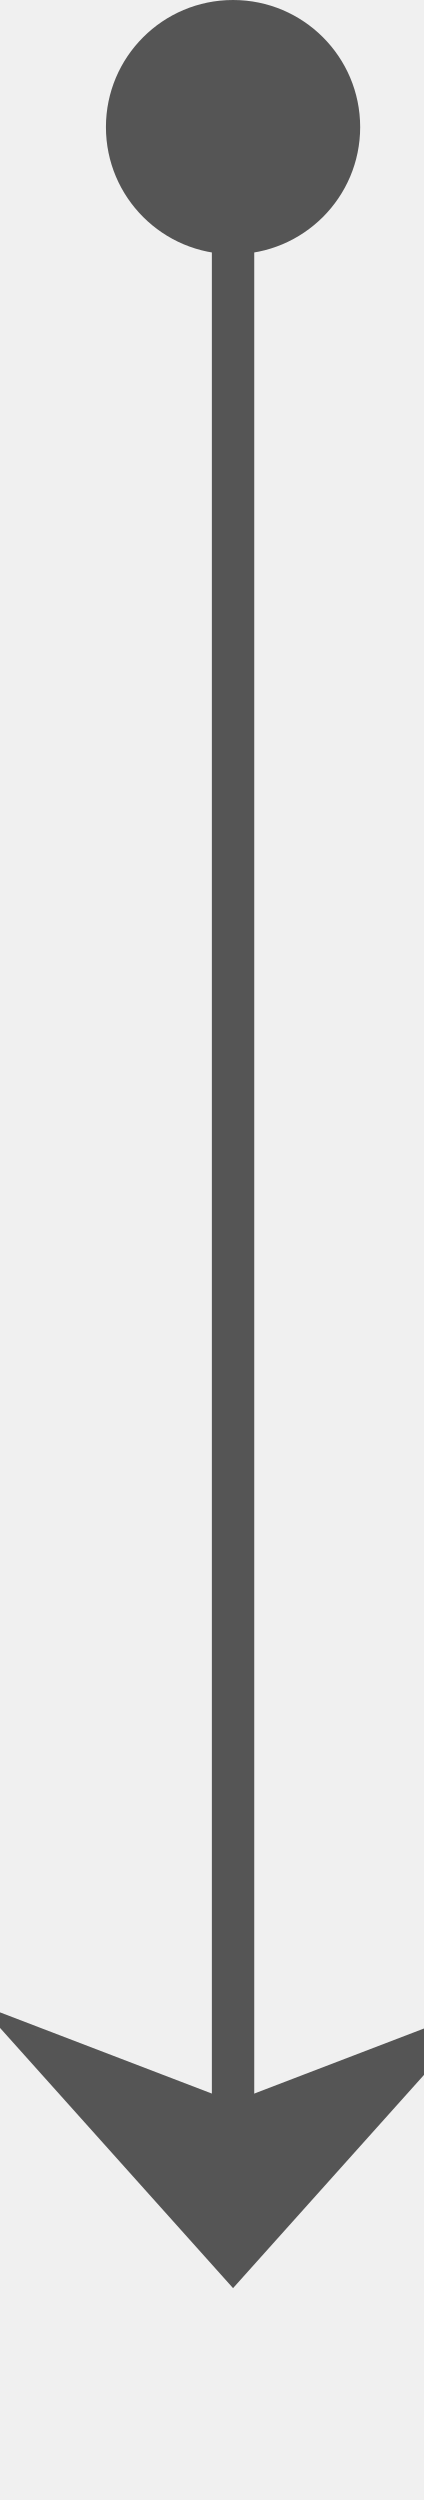
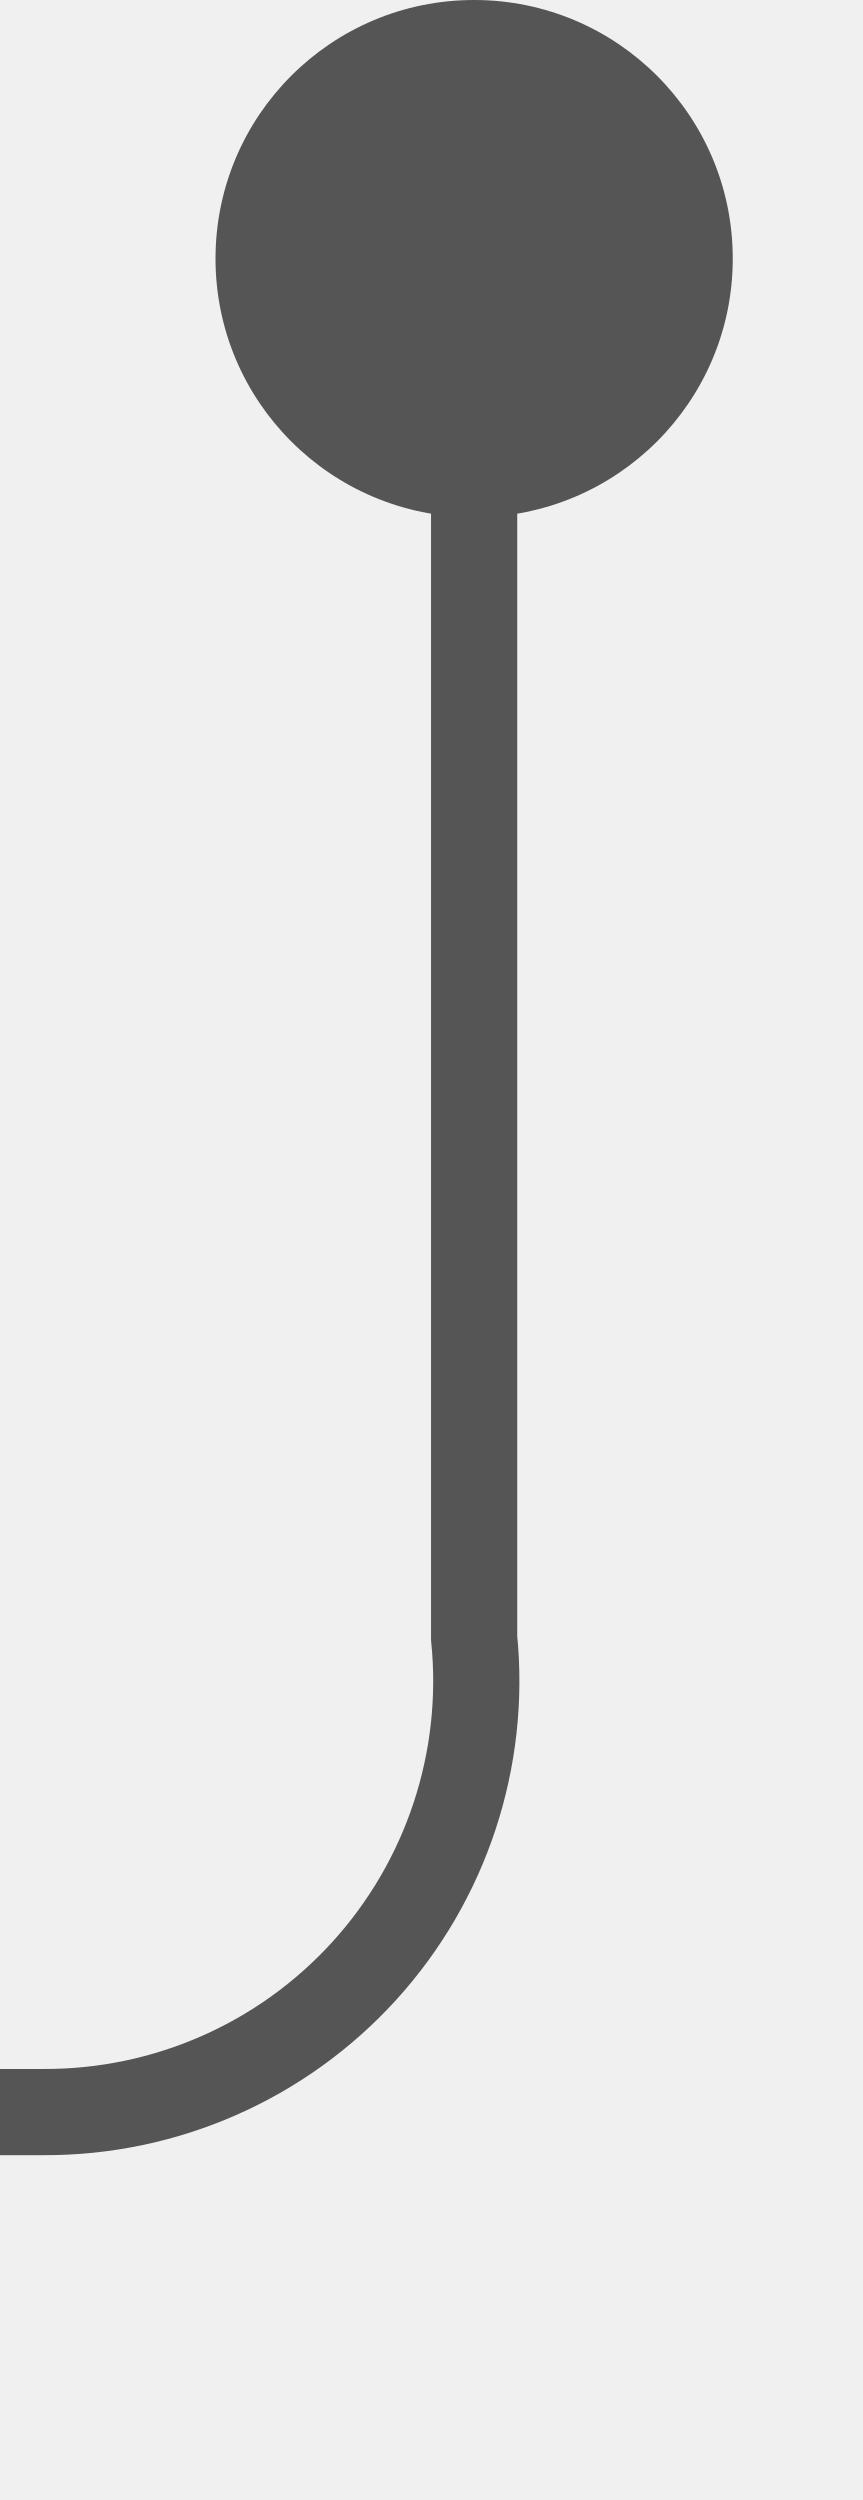
- <svg xmlns="http://www.w3.org/2000/svg" version="1.1" width="10px" height="59px" preserveAspectRatio="xMidYMin meet" viewBox="586 606  8 59">
-   <path d="M 590.5 607  L 590.5 659  " stroke-width="1" stroke="#555555" fill="none" />
-   <path d="M 590.5 606  A 3 3 0 0 0 587.5 609 A 3 3 0 0 0 590.5 612 A 3 3 0 0 0 593.5 609 A 3 3 0 0 0 590.5 606 Z M 584.5 653.3  L 590.5 660  L 596.5 653.3  L 590.5 655.6  L 584.5 653.3  Z " fill-rule="nonzero" fill="#555555" stroke="none" />
+ <svg xmlns="http://www.w3.org/2000/svg" version="1.1" width="10px" height="29px" preserveAspectRatio="xMidYMin meet" viewBox="586 826  8 29">
+   <defs>
+     <mask fill="white" id="clip756">
+       <path d="M 533.197 836  L 562.803 836  L 562.803 864  L 533.197 864  Z M 478 817  L 599 817  L 599 879  L 478 879  Z " fill-rule="evenodd" />
+     </mask>
+   </defs>
+   <path d="M 590.5 827  L 590.5 845  A 5 5 0 0 1 585.5 850.5 L 499 850.5  A 5 5 0 0 0 494.5 855.5 L 494.5 862  " stroke-width="1" stroke="#555555" fill="none" mask="url(#clip756)" />
+   <path d="M 590.5 826  A 3 3 0 0 0 587.5 829 A 3 3 0 0 0 590.5 832 A 3 3 0 0 0 593.5 829 A 3 3 0 0 0 590.5 826 Z M 488.5 856.3  L 494.5 863  L 500.5 856.3  L 494.5 858.6  L 488.5 856.3  Z " fill-rule="nonzero" fill="#555555" stroke="none" mask="url(#clip756)" />
</svg>
